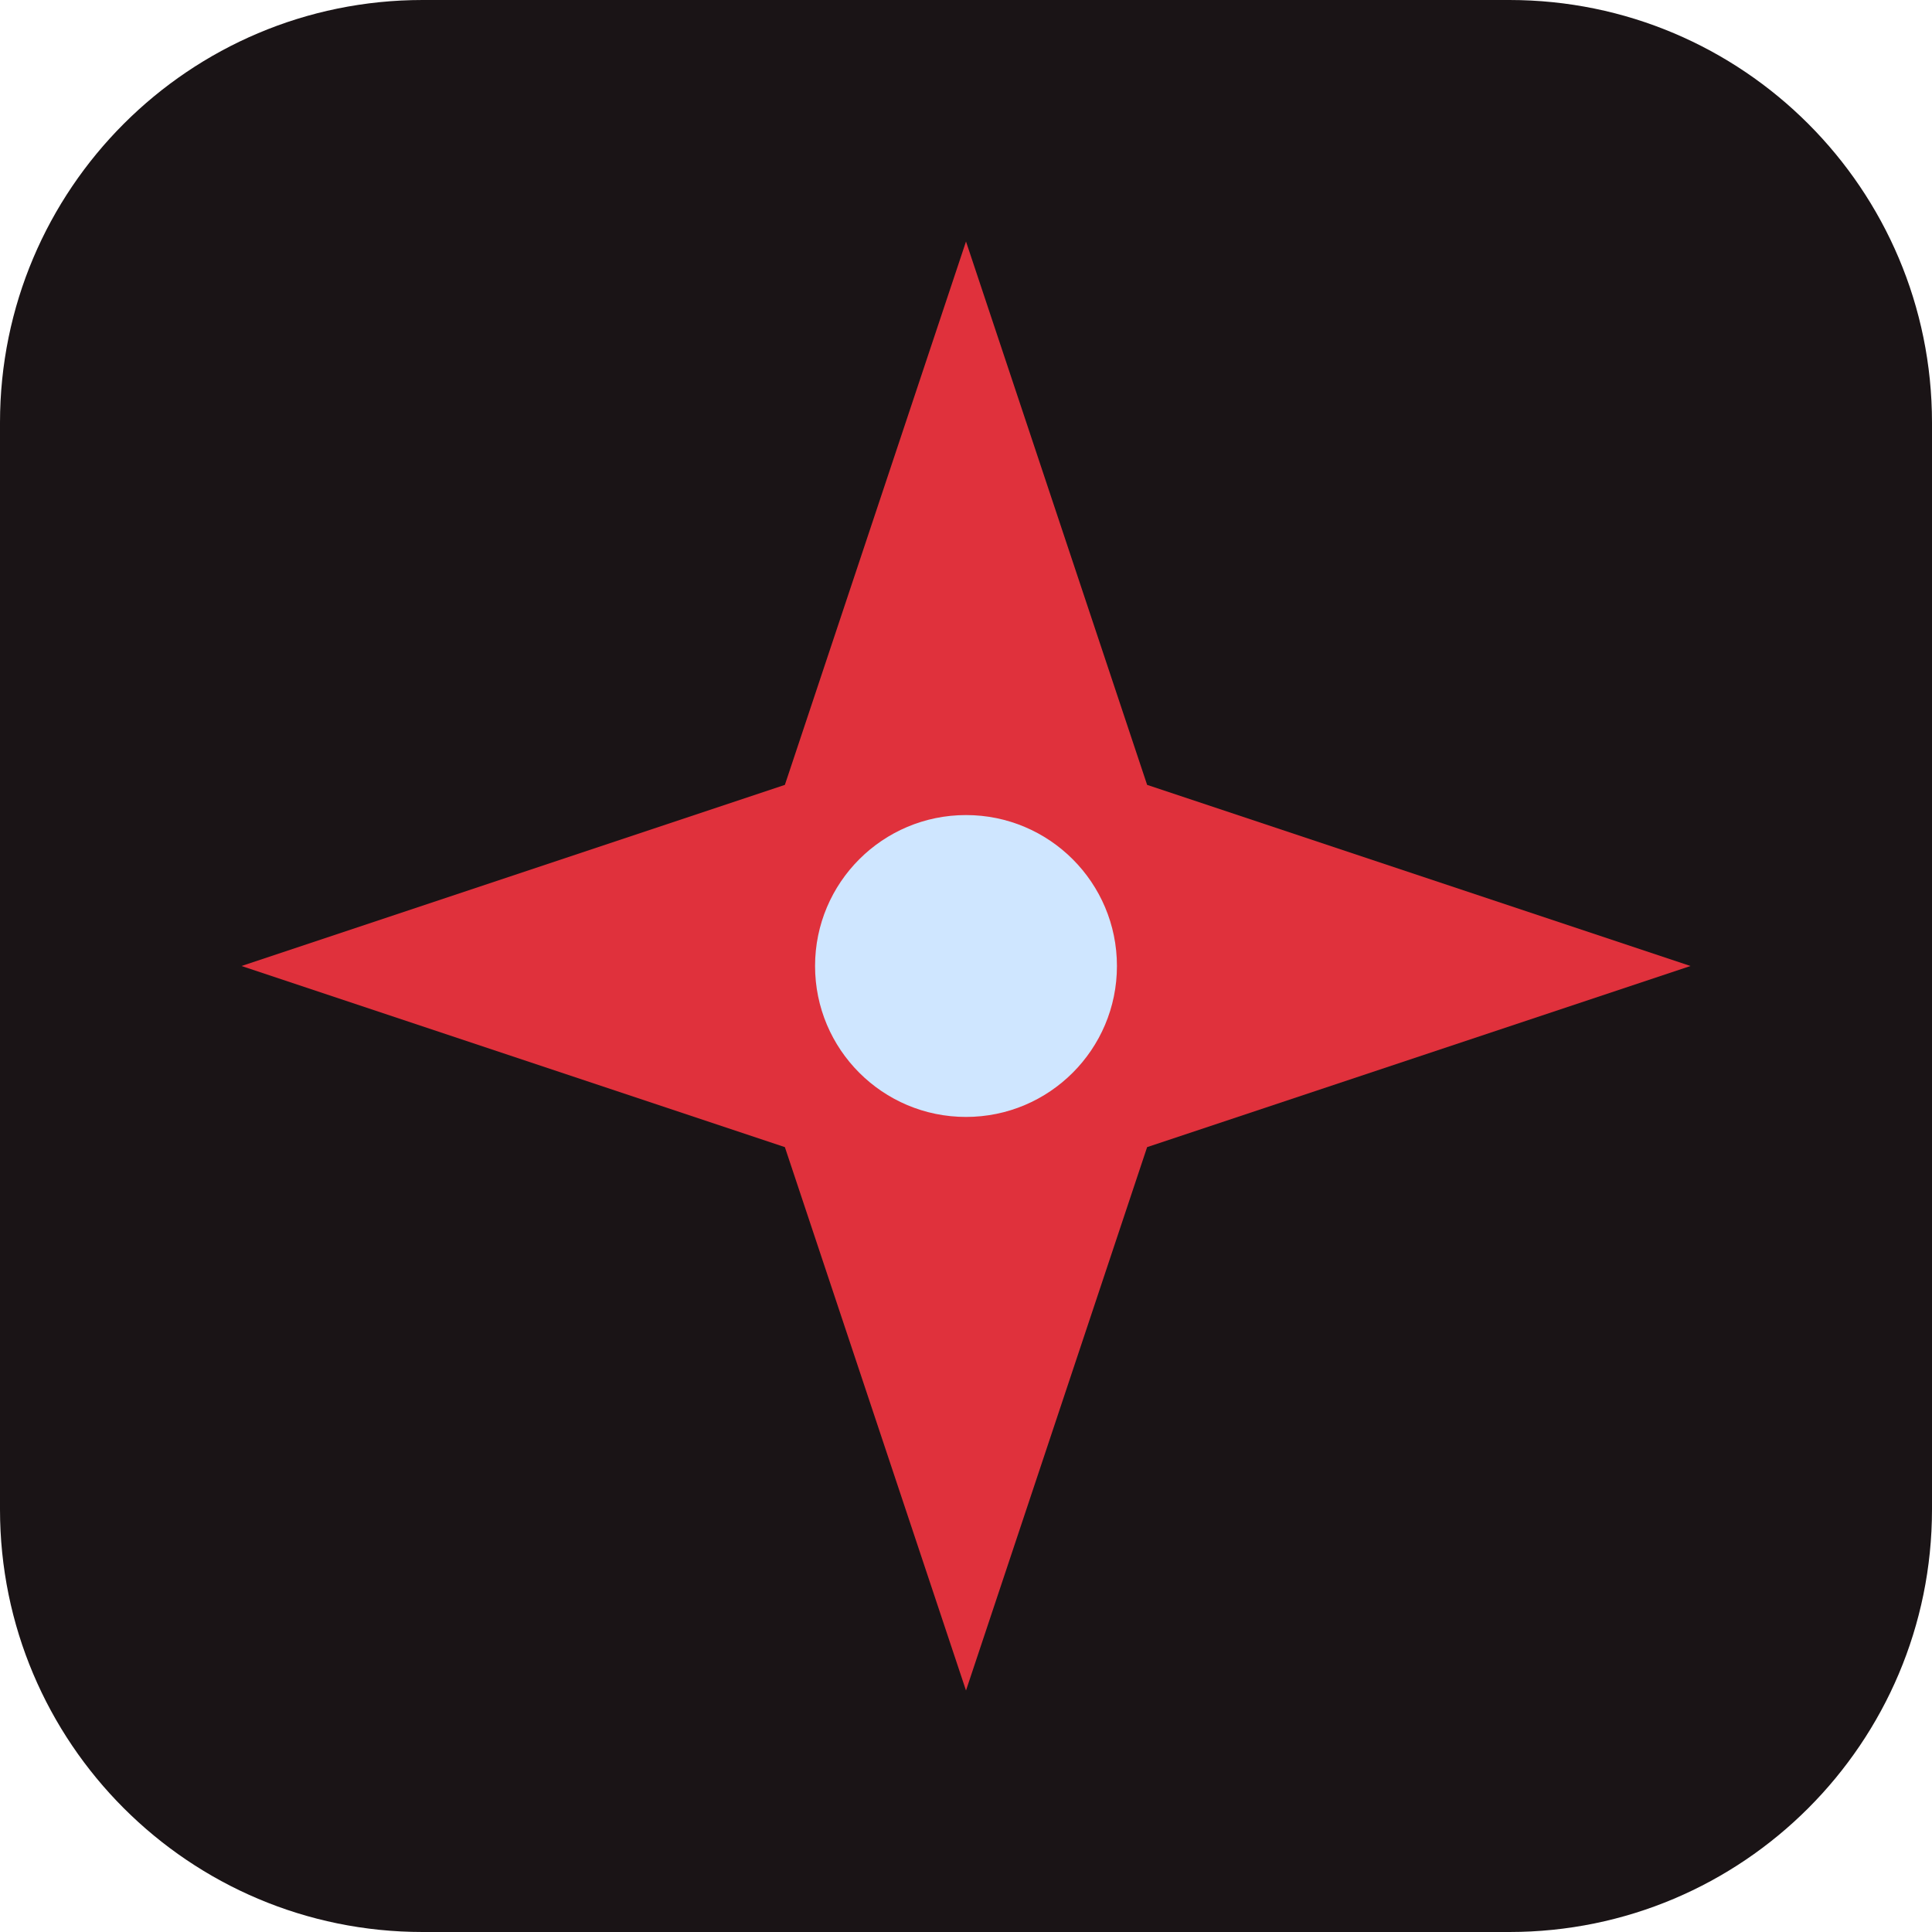
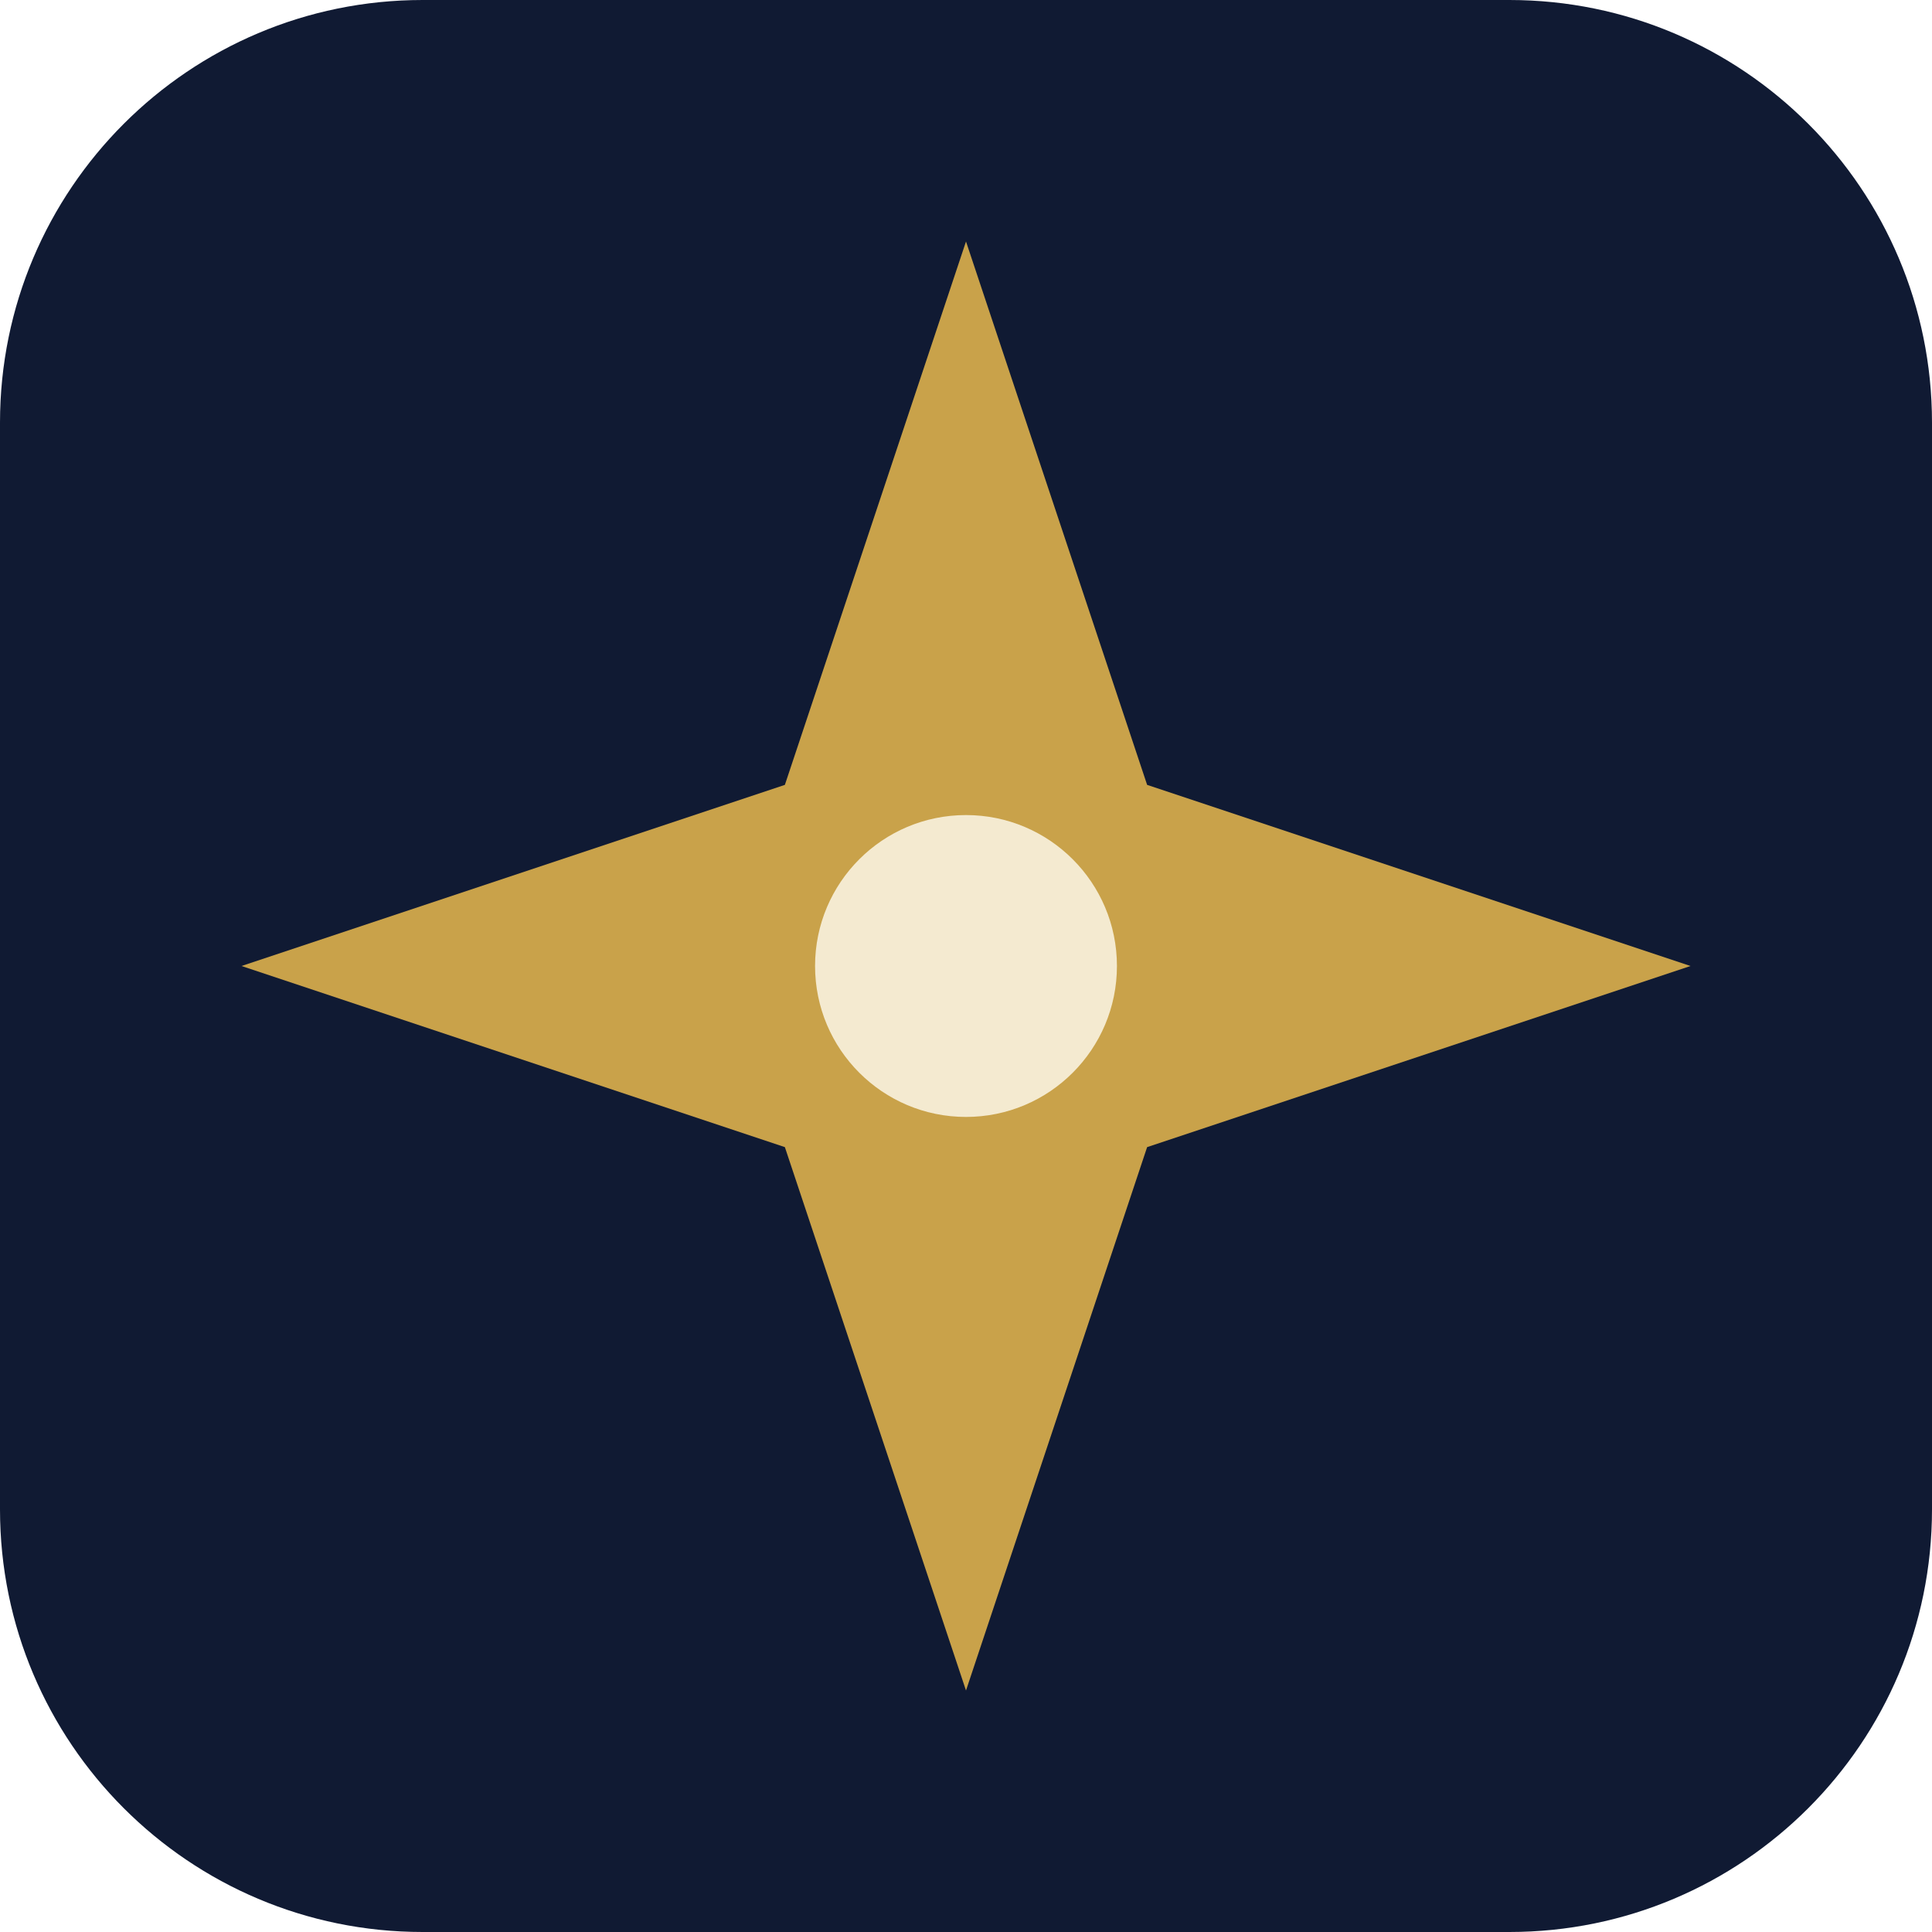
<svg xmlns="http://www.w3.org/2000/svg" viewBox="0 0 64 64">
-   <rect width="64" height="64" rx="14" fill="#1a1416" />
-   <path d="M32 8l6 18 18 6-18 6-6 18-6-18-18-6 18-6z" fill="#e0313c" />
-   <circle cx="32" cy="32" r="5" fill="#cfe6ff" />
+   <rect width="64" height="64" rx="14" fill="#101a33" />
+   <path d="M32 8l6 18 18 6-18 6-6 18-6-18-18-6 18-6z" fill="#c9a24a" />
+   <circle cx="32" cy="32" r="5" fill="#f4ead0" />
</svg>
